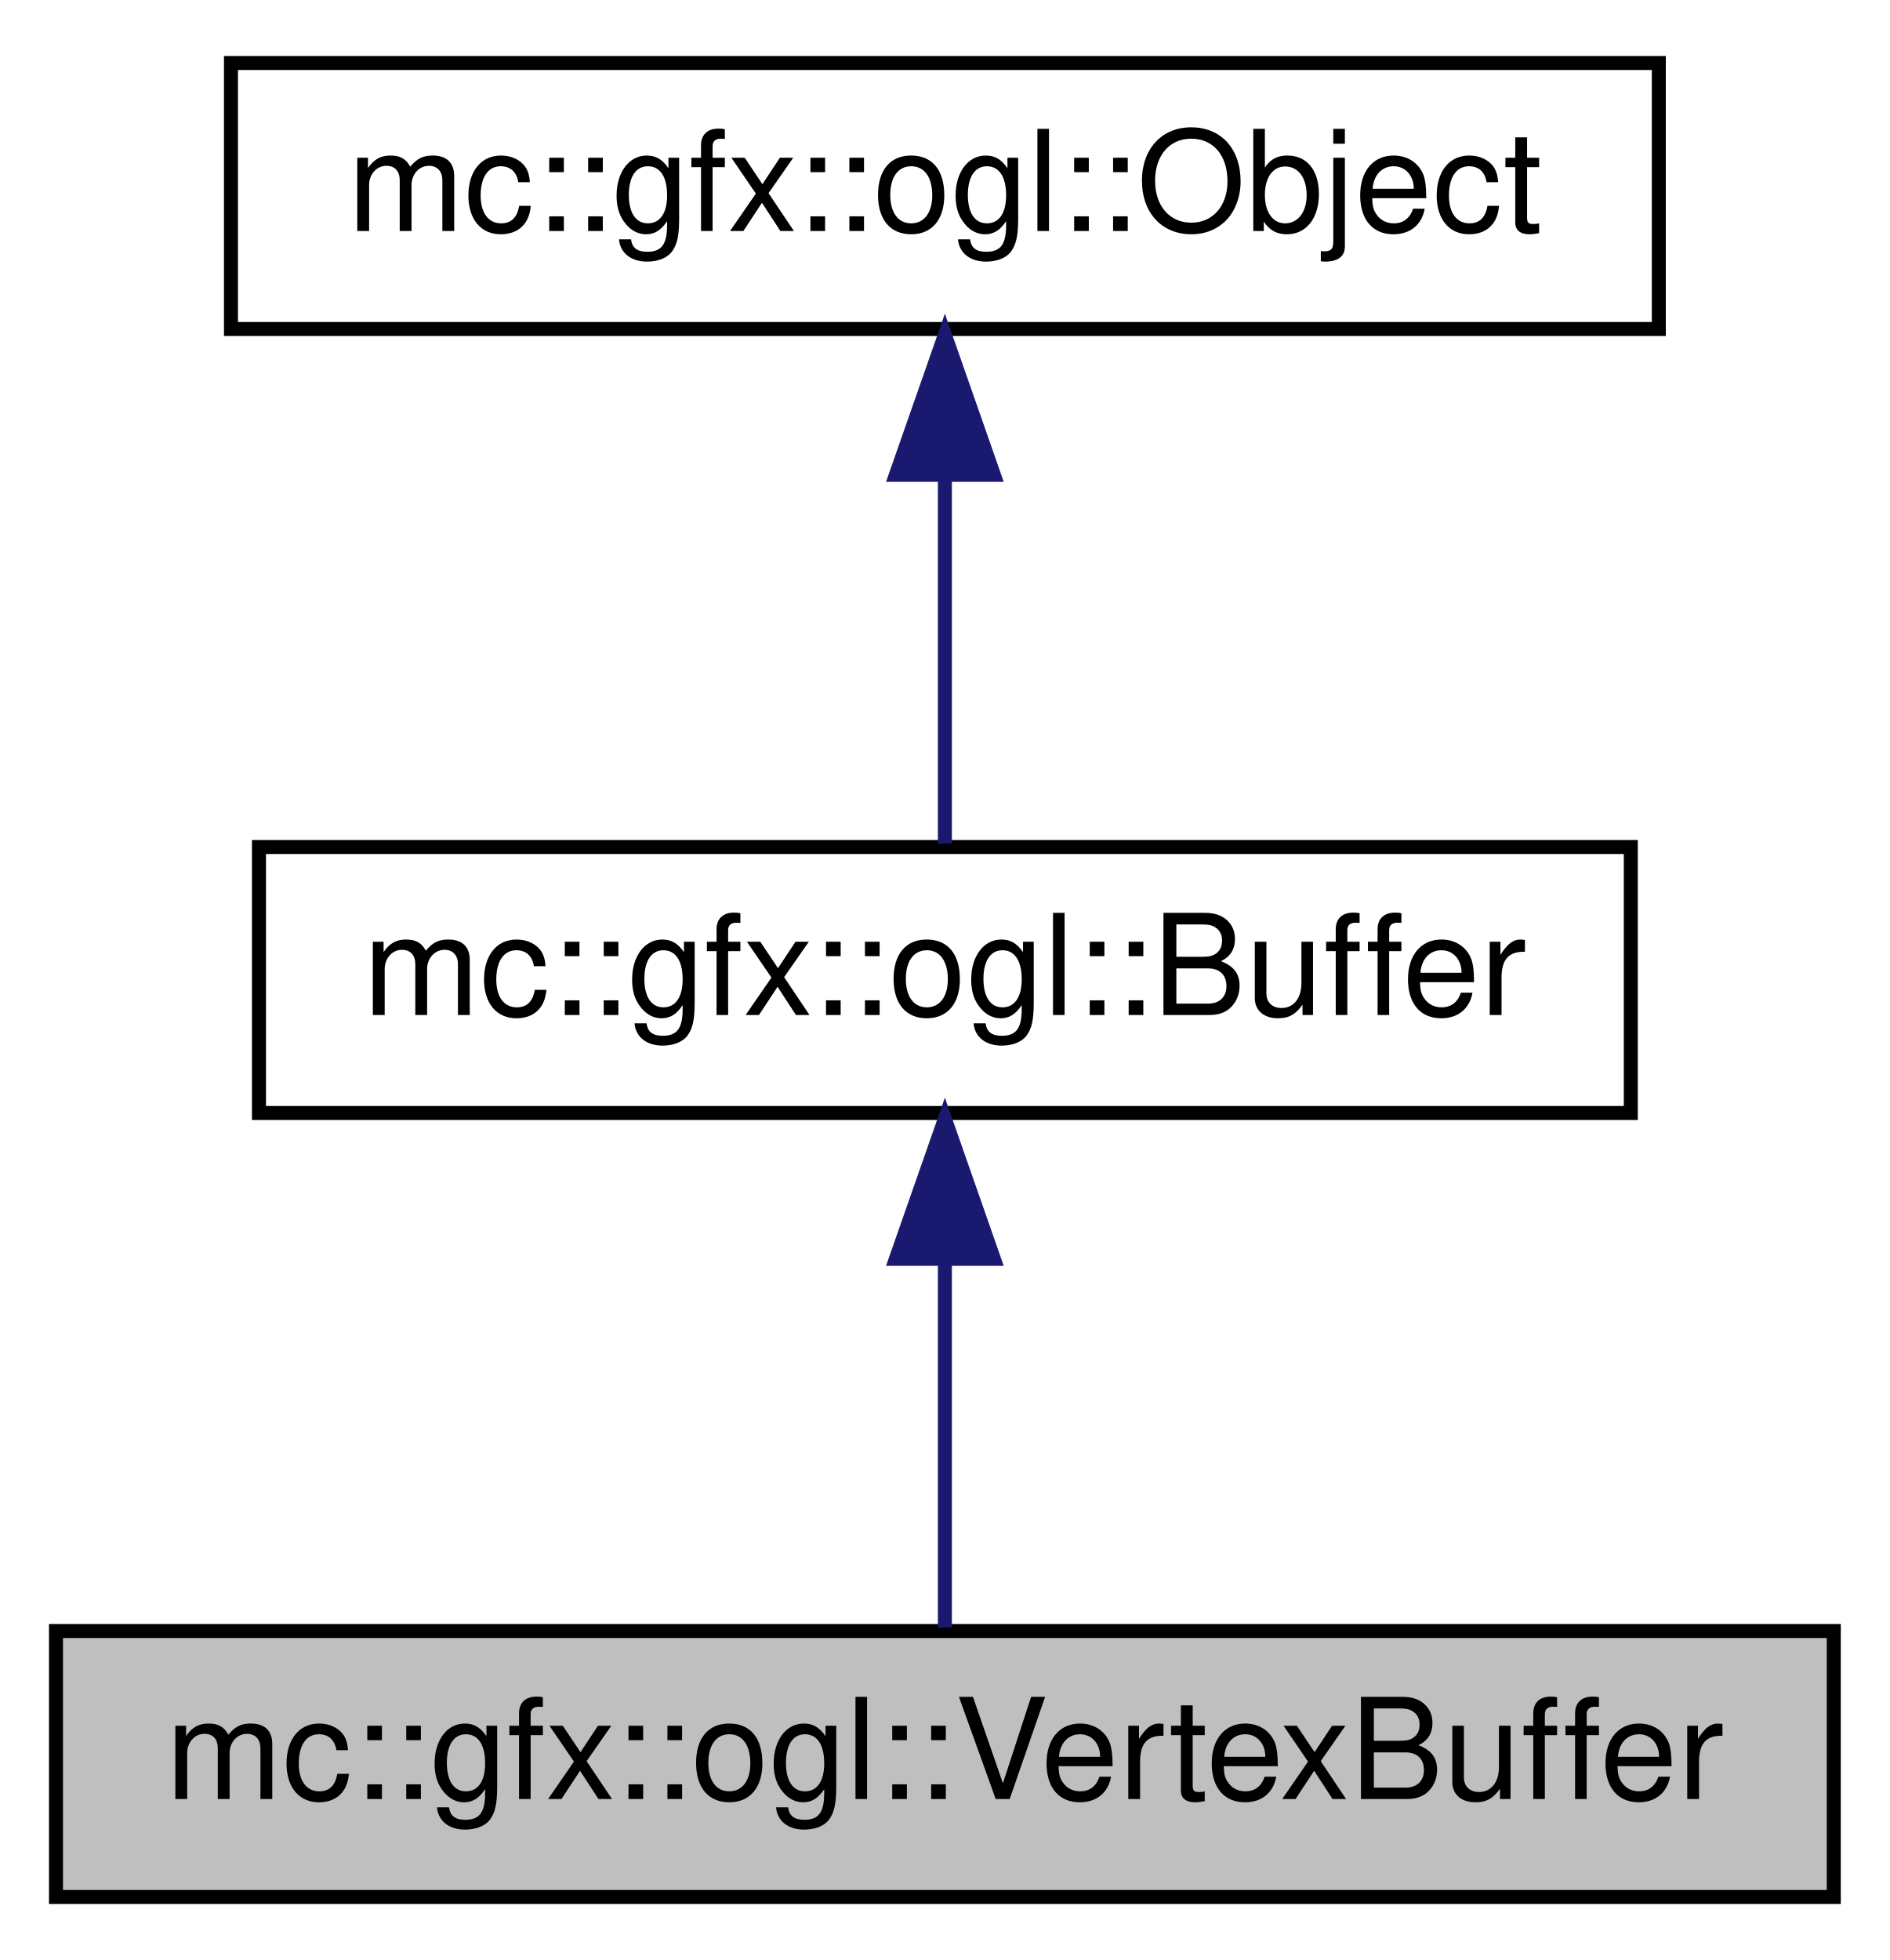
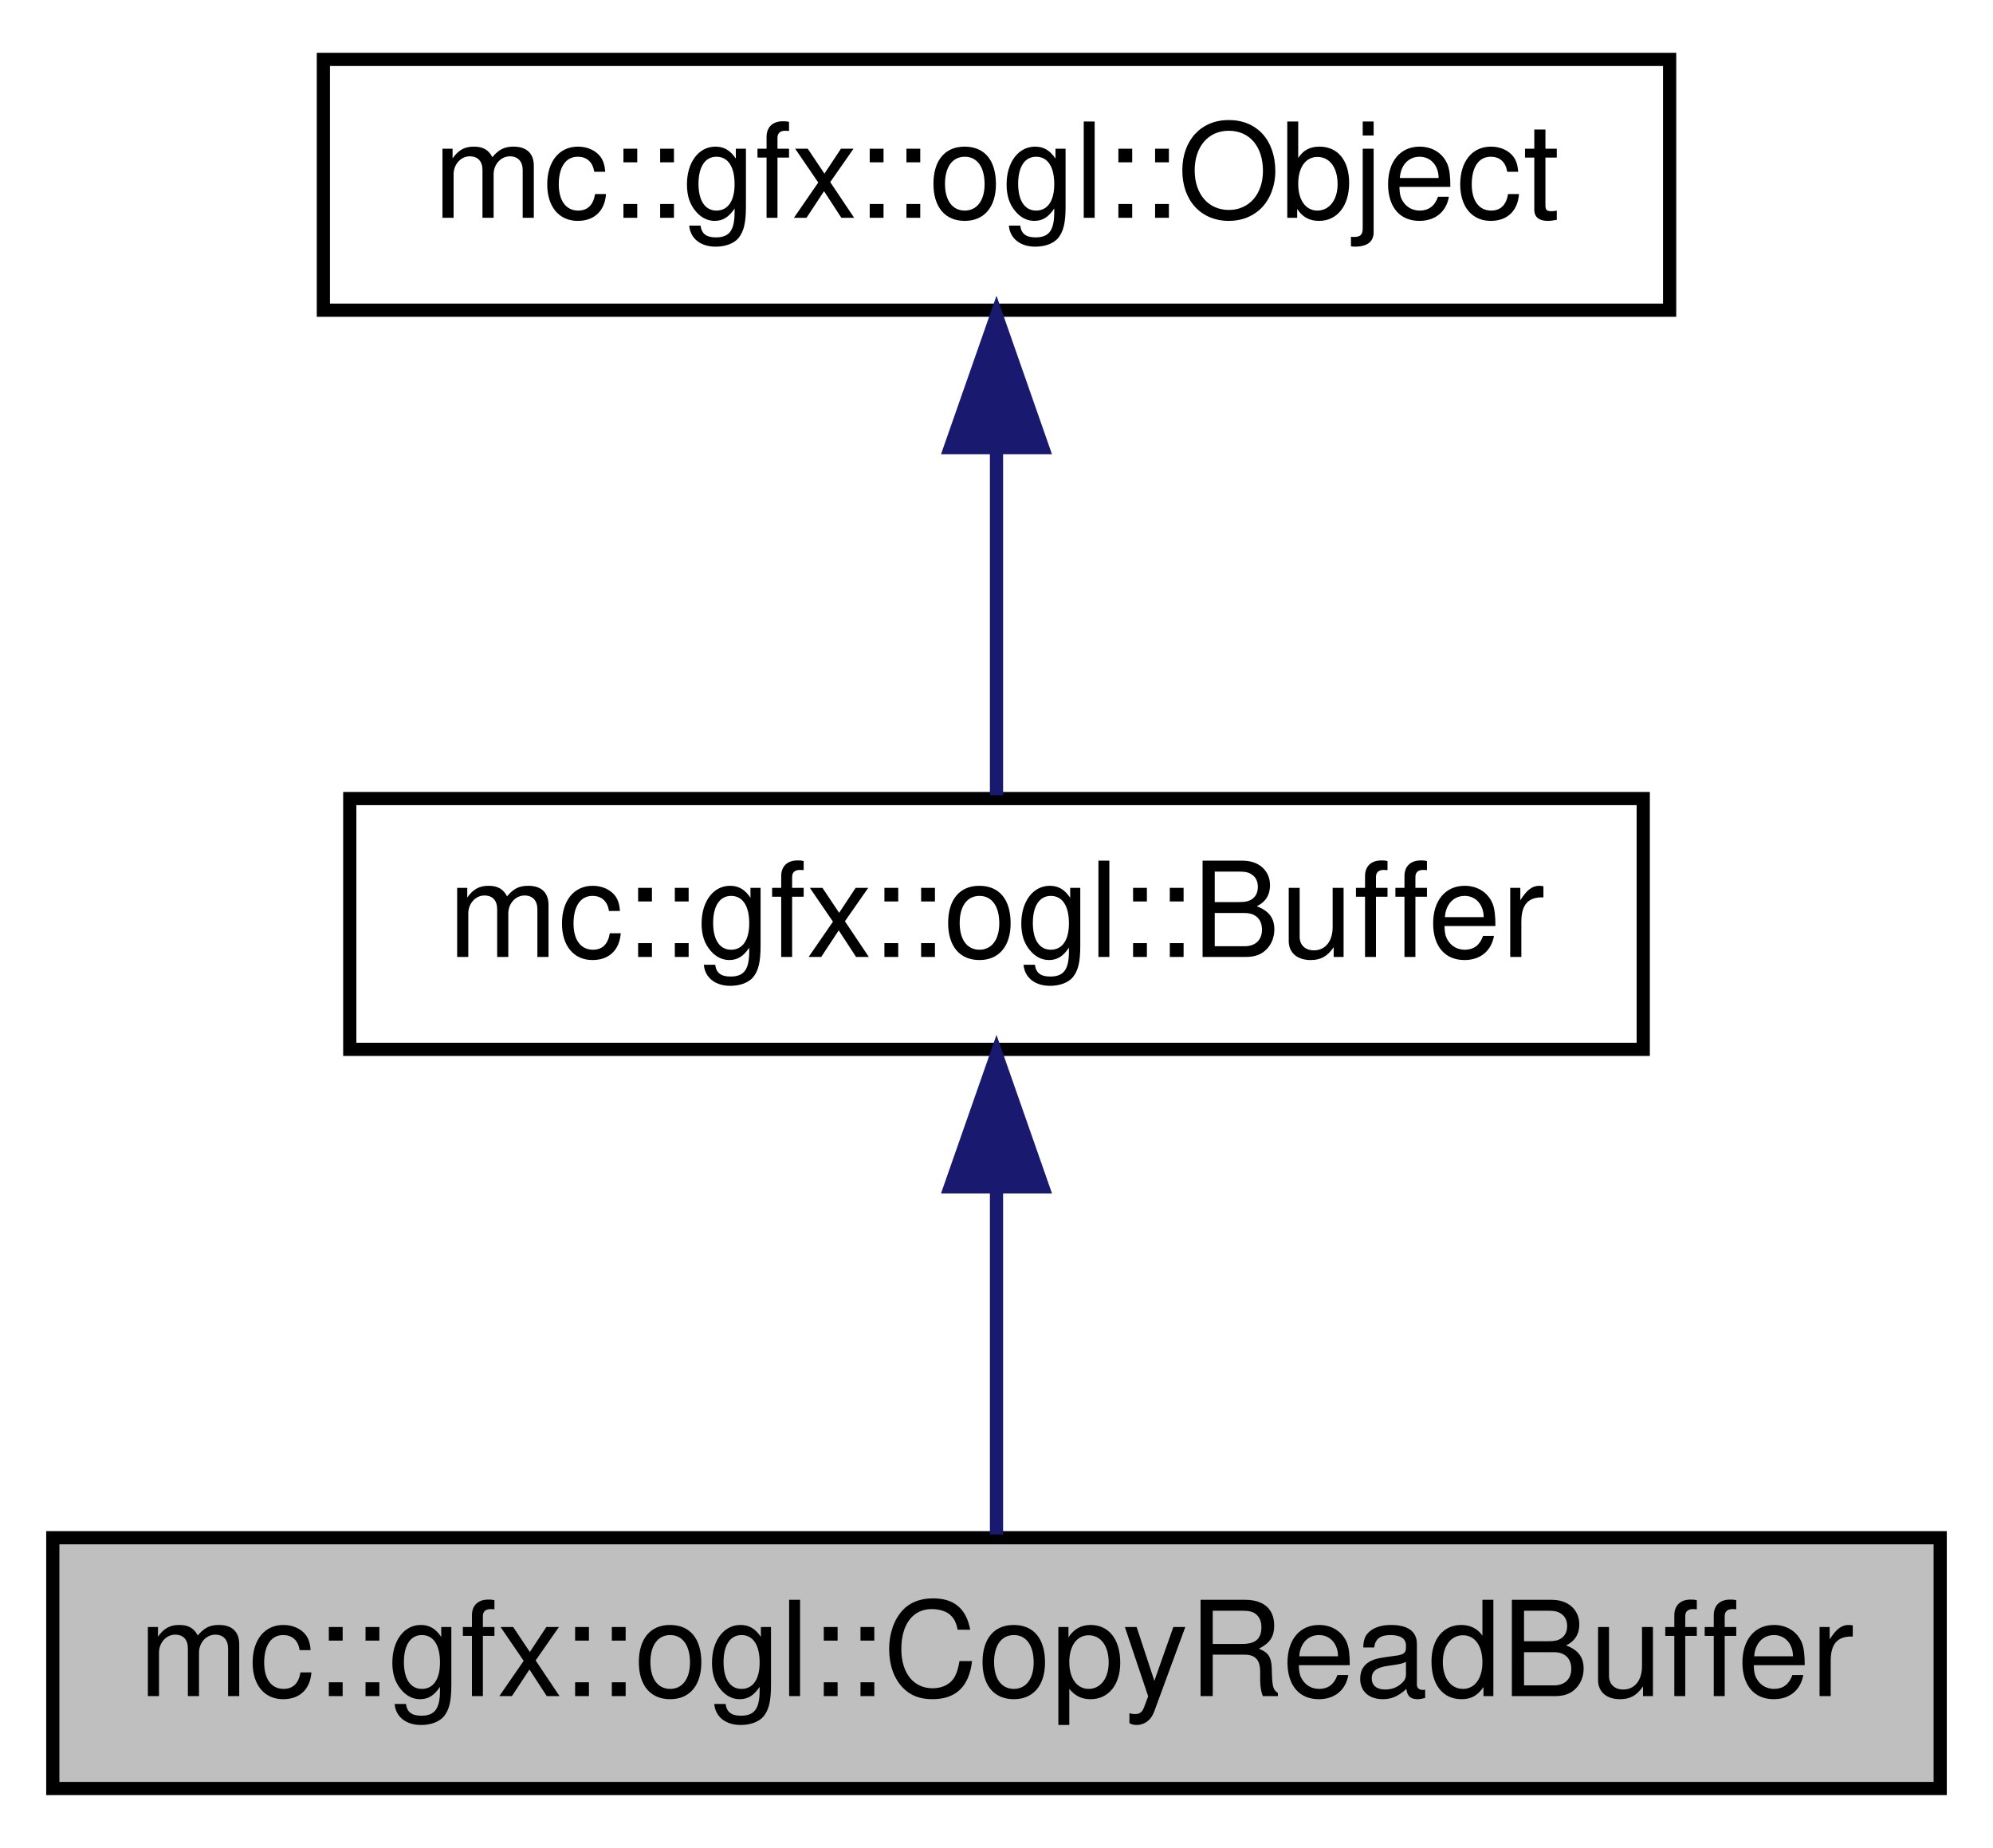
- <svg xmlns="http://www.w3.org/2000/svg" xmlns:xlink="http://www.w3.org/1999/xlink" width="135pt" height="140pt" viewBox="0.00 0.00 135.00 140.00">
+ <svg xmlns="http://www.w3.org/2000/svg" xmlns:xlink="http://www.w3.org/1999/xlink" width="151pt" height="140pt" viewBox="0.00 0.00 151.00 140.00">
  <g id="graph0" class="graph" transform="scale(1 1) rotate(0) translate(4 136)">
-     <polygon fill="white" stroke="none" points="-4,4 -4,-136 131,-136 131,4 -4,4" />
+     <polygon fill="white" stroke="none" points="-4,4 -4,-136 147,-136 147,4 -4,4" />
    <g id="node1" class="node">
-       <polygon fill="#bfbfbf" stroke="black" points="0,-0.5 0,-19.5 127,-19.5 127,-0.5 0,-0.5" />
-       <text text-anchor="middle" x="63.5" y="-7.5" font-family="Helvetica,sans-Serif" font-size="10.00">mc::gfx::ogl::VertexBuffer</text>
+       <polygon fill="#bfbfbf" stroke="black" points="0,-0.5 0,-19.5 143,-19.5 143,-0.5 0,-0.5" />
+       <text text-anchor="middle" x="71.5" y="-7.5" font-family="Helvetica,sans-Serif" font-size="10.00">mc::gfx::ogl::CopyReadBuffer</text>
    </g>
    <g id="node2" class="node">
      <g id="a_node2">
-         <a xlink:href="../../d4/dee/a00008.html" target="_top" xlink:title="Represents a sslBuffer of memory in the GPU. ">
-           <polygon fill="white" stroke="black" points="14.5,-56.5 14.5,-75.5 112.5,-75.5 112.5,-56.5 14.5,-56.5" />
-           <text text-anchor="middle" x="63.5" y="-63.5" font-family="Helvetica,sans-Serif" font-size="10.00">mc::gfx::ogl::Buffer</text>
+         <a xlink:href="../../da/da0/a00009.html" target="_top" xlink:title="Represents a sslBuffer of memory in the GPU. ">
+           <polygon fill="white" stroke="black" points="22.5,-56.5 22.5,-75.5 120.5,-75.5 120.5,-56.5 22.5,-56.5" />
+           <text text-anchor="middle" x="71.5" y="-63.5" font-family="Helvetica,sans-Serif" font-size="10.00">mc::gfx::ogl::Buffer</text>
        </a>
      </g>
    </g>
    <g id="edge1" class="edge">
-       <path fill="none" stroke="midnightblue" d="M63.5,-45.804C63.5,-36.91 63.5,-26.78 63.5,-19.751" />
-       <polygon fill="midnightblue" stroke="midnightblue" points="60,-46.083 63.5,-56.083 67,-46.083 60,-46.083" />
+       <path fill="none" stroke="midnightblue" d="M71.5,-45.804C71.5,-36.91 71.5,-26.78 71.5,-19.751" />
+       <polygon fill="midnightblue" stroke="midnightblue" points="68,-46.083 71.5,-56.083 75,-46.083 68,-46.083" />
    </g>
    <g id="node3" class="node">
      <g id="a_node3">
-         <a xlink:href="../../dc/d87/a00032.html" target="_top" xlink:title="Represents a OpenGL object in memory. ">
-           <polygon fill="white" stroke="black" points="12.5,-112.5 12.5,-131.5 114.5,-131.5 114.5,-112.5 12.5,-112.5" />
-           <text text-anchor="middle" x="63.5" y="-119.5" font-family="Helvetica,sans-Serif" font-size="10.00">mc::gfx::ogl::Object</text>
+         <a xlink:href="../../d4/d8c/a00035.html" target="_top" xlink:title="Represents a OpenGL object in memory. ">
+           <polygon fill="white" stroke="black" points="20.5,-112.5 20.5,-131.5 122.5,-131.5 122.5,-112.5 20.5,-112.5" />
+           <text text-anchor="middle" x="71.5" y="-119.5" font-family="Helvetica,sans-Serif" font-size="10.00">mc::gfx::ogl::Object</text>
        </a>
      </g>
    </g>
    <g id="edge2" class="edge">
-       <path fill="none" stroke="midnightblue" d="M63.5,-101.805C63.5,-92.91 63.5,-82.78 63.5,-75.751" />
-       <polygon fill="midnightblue" stroke="midnightblue" points="60,-102.083 63.5,-112.083 67,-102.083 60,-102.083" />
+       <path fill="none" stroke="midnightblue" d="M71.5,-101.805C71.5,-92.91 71.5,-82.78 71.5,-75.751" />
+       <polygon fill="midnightblue" stroke="midnightblue" points="68,-102.083 71.5,-112.083 75,-102.083 68,-102.083" />
    </g>
  </g>
</svg>
